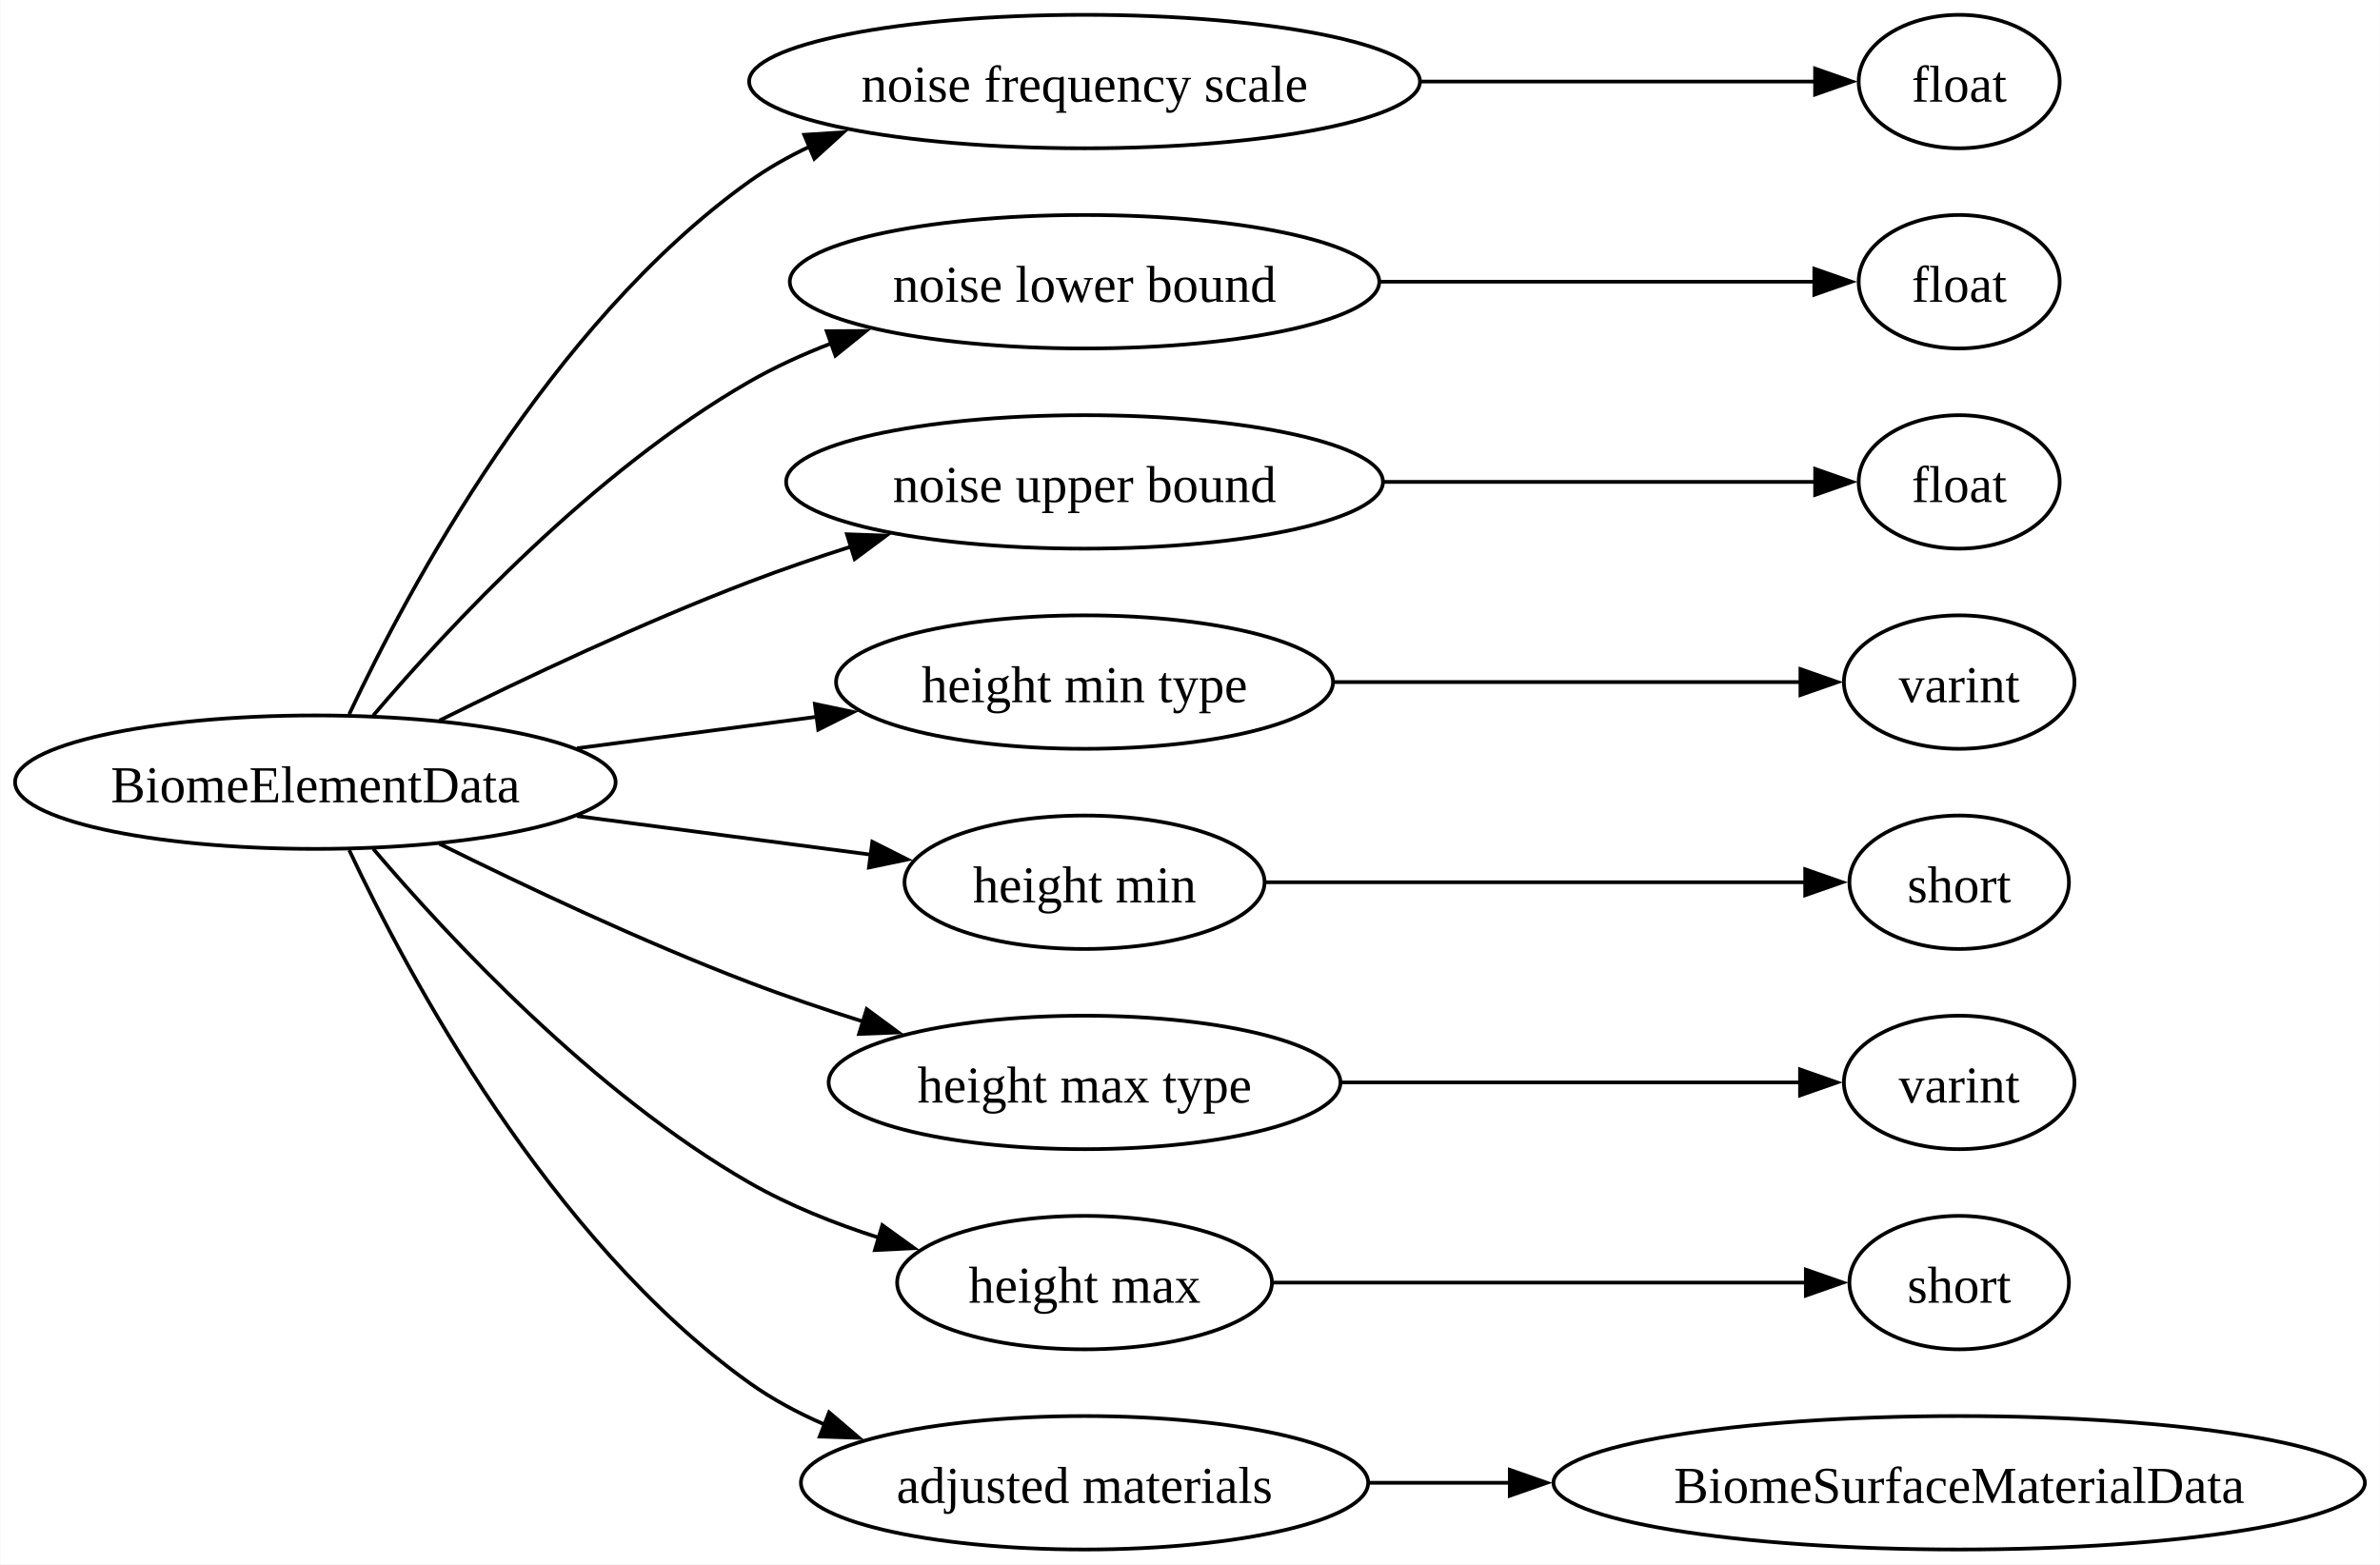
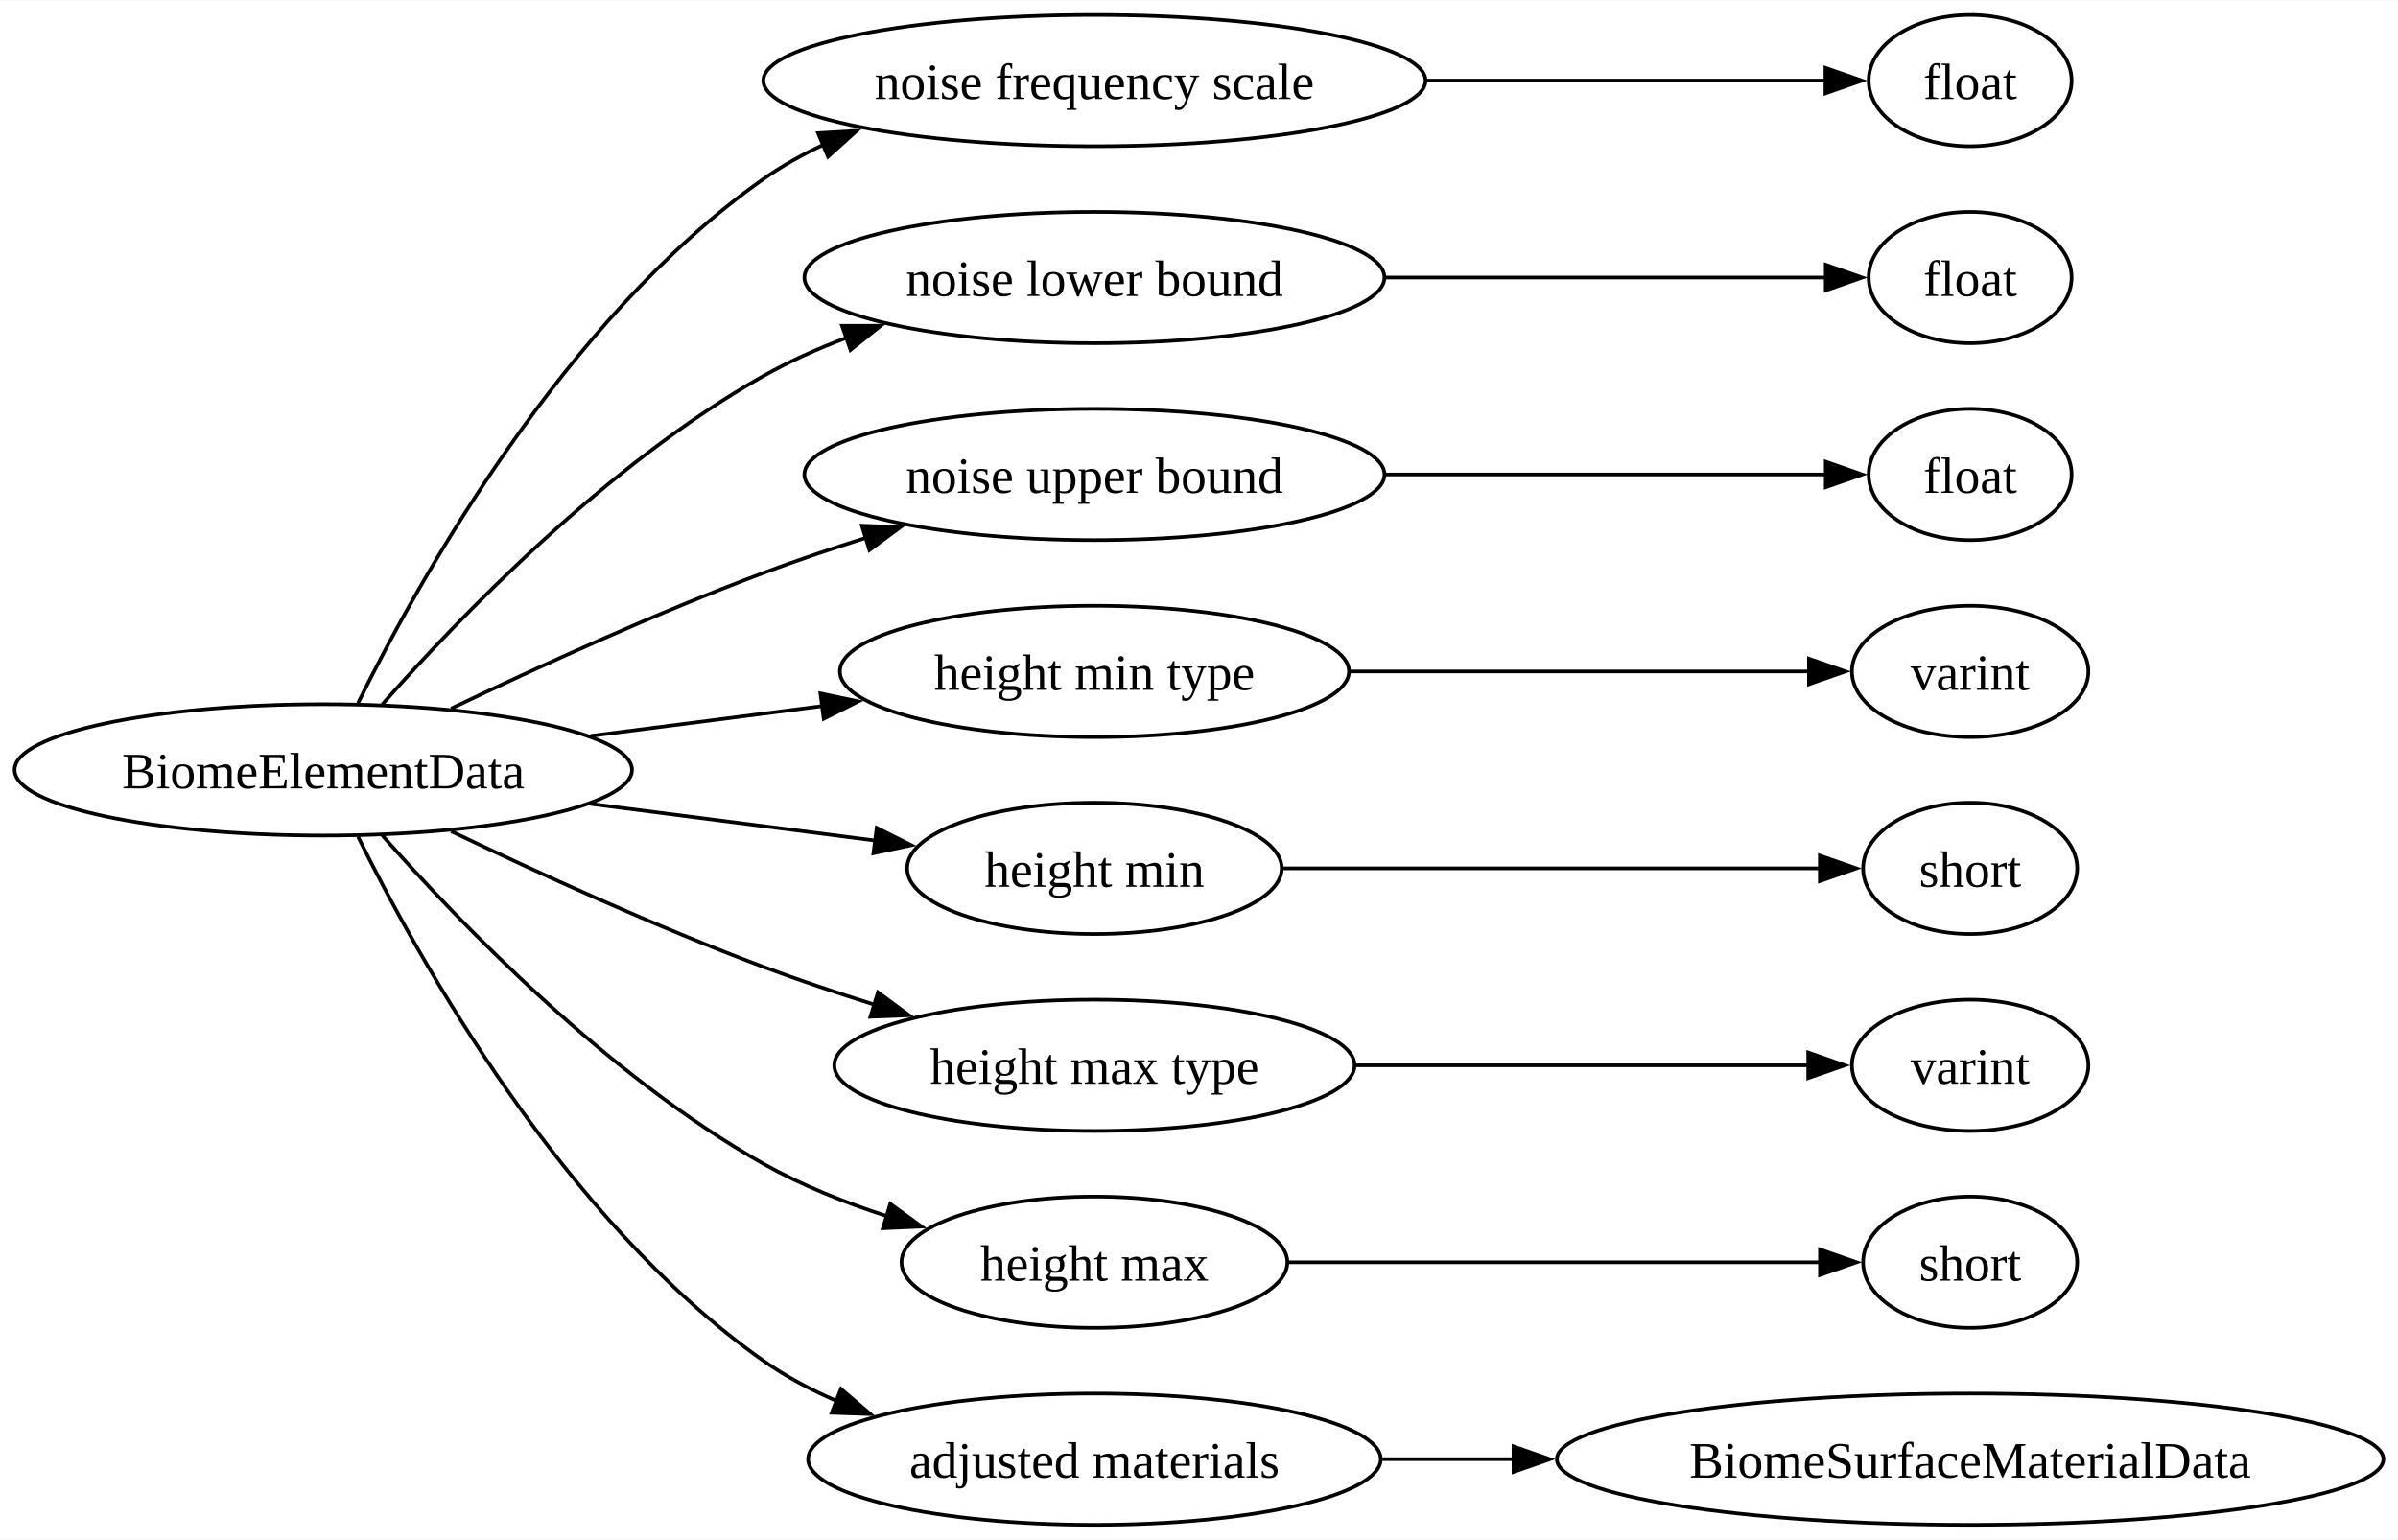
- <svg xmlns="http://www.w3.org/2000/svg" width="642pt" height="422pt" viewBox="0.00 0.00 641.87 422.00">
+ <svg xmlns="http://www.w3.org/2000/svg" width="657pt" height="422pt" viewBox="0.00 0.00 657.32 422.00">
  <g id="graph0" class="graph" transform="scale(1 1) rotate(0) translate(4 418)">
-     <polygon fill="white" stroke="none" points="-4,4 -4,-418 637.87,-418 637.87,4 -4,4" />
+     <polygon fill="white" stroke="none" points="-4,4 -4,-418 653.32,-418 653.32,4 -4,4" />
    <g id="node1" class="node">
-       <ellipse fill="none" stroke="black" cx="81" cy="-207" rx="81" ry="18" />
-       <text text-anchor="middle" x="81" y="-201.57" font-family="Times New Roman,serif" font-size="14.00">BiomeElementData</text>
+       <ellipse fill="none" stroke="black" cx="84.62" cy="-207" rx="84.62" ry="18" />
+       <text text-anchor="middle" x="84.62" y="-201.95" font-family="Times New Roman,serif" font-size="14.00">BiomeElementData</text>
    </g>
    <g id="node2" class="node">
-       <ellipse fill="none" stroke="black" cx="288.49" cy="-396" rx="90.48" ry="18" />
-       <text text-anchor="middle" x="288.49" y="-390.57" font-family="Times New Roman,serif" font-size="14.00">noise frequency scale</text>
+       <ellipse fill="none" stroke="black" cx="296" cy="-396" rx="90.76" ry="18" />
+       <text text-anchor="middle" x="296" y="-390.95" font-family="Times New Roman,serif" font-size="14.00">noise frequency scale</text>
    </g>
    <g id="edge1" class="edge">
-       <path fill="none" stroke="black" d="M90.13,-225.33C105.95,-258.92 144.14,-330.45 198.01,-369 203.04,-372.6 208.56,-375.73 214.3,-378.44" />
-       <polygon fill="black" stroke="black" points="212.87,-381.64 223.45,-382.31 215.6,-375.19 212.87,-381.64" />
+       <path fill="none" stroke="black" d="M94.15,-225.33C110.72,-258.93 150.5,-330.46 205.24,-369 210.31,-372.57 215.86,-375.68 221.64,-378.38" />
+       <polygon fill="black" stroke="black" points="220.25,-381.59 230.83,-382.23 222.96,-375.14 220.25,-381.59" />
    </g>
    <g id="node4" class="node">
-       <ellipse fill="none" stroke="black" cx="288.49" cy="-342" rx="79.51" ry="18" />
-       <text text-anchor="middle" x="288.49" y="-336.57" font-family="Times New Roman,serif" font-size="14.00">noise lower bound</text>
+       <ellipse fill="none" stroke="black" cx="296" cy="-342" rx="79.5" ry="18" />
+       <text text-anchor="middle" x="296" y="-336.95" font-family="Times New Roman,serif" font-size="14.00">noise lower bound</text>
    </g>
    <g id="edge3" class="edge">
-       <path fill="none" stroke="black" d="M96.61,-224.98C116.93,-248.88 156.01,-290.88 198.01,-315 204.97,-319 212.59,-322.46 220.35,-325.45" />
-       <polygon fill="black" stroke="black" points="218.94,-328.66 229.54,-328.72 221.29,-322.07 218.94,-328.66" />
+       <path fill="none" stroke="black" d="M100.79,-224.96C121.89,-248.84 162.34,-290.82 205.24,-315 212.35,-319.01 220.13,-322.49 228.03,-325.48" />
+       <polygon fill="black" stroke="black" points="226.81,-328.76 237.41,-328.78 229.13,-322.16 226.81,-328.76" />
    </g>
    <g id="node6" class="node">
-       <ellipse fill="none" stroke="black" cx="288.49" cy="-288" rx="80.5" ry="18" />
-       <text text-anchor="middle" x="288.49" y="-282.57" font-family="Times New Roman,serif" font-size="14.00">noise upper bound</text>
+       <ellipse fill="none" stroke="black" cx="296" cy="-288" rx="79.5" ry="18" />
+       <text text-anchor="middle" x="296" y="-282.95" font-family="Times New Roman,serif" font-size="14.00">noise upper bound</text>
    </g>
    <g id="edge5" class="edge">
-       <path fill="none" stroke="black" d="M114.47,-223.63C137.44,-235.02 169.16,-250 198.01,-261 206.83,-264.37 216.27,-267.6 225.59,-270.58" />
-       <polygon fill="black" stroke="black" points="224.4,-273.88 234.99,-273.51 226.48,-267.19 224.4,-273.88" />
+       <path fill="none" stroke="black" d="M119.66,-223.82C143.33,-235.15 175.79,-249.98 205.24,-261 214.32,-264.4 224.03,-267.68 233.6,-270.71" />
+       <polygon fill="black" stroke="black" points="232.25,-273.96 242.84,-273.57 234.32,-267.27 232.25,-273.96" />
    </g>
    <g id="node8" class="node">
-       <ellipse fill="none" stroke="black" cx="288.49" cy="-234" rx="67.03" ry="18" />
-       <text text-anchor="middle" x="288.49" y="-228.57" font-family="Times New Roman,serif" font-size="14.00">height min type</text>
+       <ellipse fill="none" stroke="black" cx="296" cy="-234" rx="69.78" ry="18" />
+       <text text-anchor="middle" x="296" y="-228.95" font-family="Times New Roman,serif" font-size="14.00">height min type</text>
    </g>
    <g id="edge7" class="edge">
-       <path fill="none" stroke="black" d="M151.57,-216.14C172.4,-218.88 195.26,-221.88 216.2,-224.63" />
-       <polygon fill="black" stroke="black" points="215.74,-228.1 226.11,-225.93 216.65,-221.16 215.74,-228.1" />
+       <path fill="none" stroke="black" d="M157.97,-216.33C178.51,-218.98 200.9,-221.87 221.51,-224.52" />
+       <polygon fill="black" stroke="black" points="220.89,-227.97 231.26,-225.78 221.79,-221.03 220.89,-227.97" />
    </g>
    <g id="node10" class="node">
-       <ellipse fill="none" stroke="black" cx="288.49" cy="-180" rx="48.57" ry="18" />
-       <text text-anchor="middle" x="288.49" y="-174.57" font-family="Times New Roman,serif" font-size="14.00">height min</text>
+       <ellipse fill="none" stroke="black" cx="296" cy="-180" rx="51.35" ry="18" />
+       <text text-anchor="middle" x="296" y="-174.95" font-family="Times New Roman,serif" font-size="14.00">height min</text>
    </g>
    <g id="edge9" class="edge">
-       <path fill="none" stroke="black" d="M151.57,-197.86C177.4,-194.46 206.37,-190.66 230.91,-187.44" />
-       <polygon fill="black" stroke="black" points="231.24,-190.92 240.7,-186.15 230.33,-183.98 231.24,-190.92" />
+       <path fill="none" stroke="black" d="M157.97,-197.67C183.48,-194.38 211.83,-190.72 236.1,-187.6" />
+       <polygon fill="black" stroke="black" points="236.32,-191.1 245.79,-186.35 235.42,-184.15 236.32,-191.1" />
    </g>
    <g id="node12" class="node">
-       <ellipse fill="none" stroke="black" cx="288.49" cy="-126" rx="69.03" ry="18" />
-       <text text-anchor="middle" x="288.49" y="-120.58" font-family="Times New Roman,serif" font-size="14.00">height max type</text>
+       <ellipse fill="none" stroke="black" cx="296" cy="-126" rx="71.31" ry="18" />
+       <text text-anchor="middle" x="296" y="-120.95" font-family="Times New Roman,serif" font-size="14.00">height max type</text>
    </g>
    <g id="edge11" class="edge">
-       <path fill="none" stroke="black" d="M114.47,-190.37C137.44,-178.98 169.16,-164 198.01,-153 207.91,-149.22 218.58,-145.62 228.99,-142.34" />
-       <polygon fill="black" stroke="black" points="229.72,-145.78 238.25,-139.49 227.66,-139.08 229.72,-145.78" />
+       <path fill="none" stroke="black" d="M119.66,-190.18C143.33,-178.85 175.79,-164.02 205.24,-153 214.98,-149.36 225.44,-145.85 235.67,-142.64" />
+       <polygon fill="black" stroke="black" points="236.65,-146 245.18,-139.72 234.59,-139.31 236.65,-146" />
    </g>
    <g id="node14" class="node">
-       <ellipse fill="none" stroke="black" cx="288.49" cy="-72" rx="50.56" ry="18" />
-       <text text-anchor="middle" x="288.49" y="-66.58" font-family="Times New Roman,serif" font-size="14.00">height max</text>
+       <ellipse fill="none" stroke="black" cx="296" cy="-72" rx="52.89" ry="18" />
+       <text text-anchor="middle" x="296" y="-66.95" font-family="Times New Roman,serif" font-size="14.00">height max</text>
    </g>
    <g id="edge13" class="edge">
-       <path fill="none" stroke="black" d="M96.61,-189.02C116.93,-165.12 156.01,-123.12 198.01,-99 208.78,-92.81 221.11,-87.91 233.11,-84.08" />
-       <polygon fill="black" stroke="black" points="233.94,-87.49 242.53,-81.29 231.94,-80.77 233.94,-87.49" />
+       <path fill="none" stroke="black" d="M100.79,-189.04C121.89,-165.16 162.34,-123.18 205.24,-99 215.66,-93.13 227.5,-88.4 239.08,-84.65" />
+       <polygon fill="black" stroke="black" points="240.03,-88.01 248.6,-81.78 238.01,-81.31 240.03,-88.01" />
    </g>
    <g id="node16" class="node">
-       <ellipse fill="none" stroke="black" cx="288.49" cy="-18" rx="76.51" ry="18" />
-       <text text-anchor="middle" x="288.49" y="-12.57" font-family="Times New Roman,serif" font-size="14.00">adjusted materials</text>
+       <ellipse fill="none" stroke="black" cx="296" cy="-18" rx="78.48" ry="18" />
+       <text text-anchor="middle" x="296" y="-12.95" font-family="Times New Roman,serif" font-size="14.00">adjusted materials</text>
    </g>
    <g id="edge15" class="edge">
-       <path fill="none" stroke="black" d="M90.13,-188.67C105.95,-155.08 144.14,-83.55 198.01,-45 204.21,-40.56 211.16,-36.84 218.36,-33.72" />
-       <polygon fill="black" stroke="black" points="219.58,-37 227.64,-30.13 217.05,-30.48 219.58,-37" />
+       <path fill="none" stroke="black" d="M94.15,-188.67C110.72,-155.07 150.5,-83.54 205.24,-45 211.41,-40.66 218.28,-37 225.41,-33.93" />
+       <polygon fill="black" stroke="black" points="226.51,-37.25 234.57,-30.37 223.98,-30.73 226.51,-37.25" />
    </g>
    <g id="node3" class="node">
-       <ellipse fill="none" stroke="black" cx="524.42" cy="-396" rx="27.11" ry="18" />
-       <text text-anchor="middle" x="524.42" y="-390.57" font-family="Times New Roman,serif" font-size="14.00">float</text>
+       <ellipse fill="none" stroke="black" cx="536.04" cy="-396" rx="27.81" ry="18" />
+       <text text-anchor="middle" x="536.04" y="-390.95" font-family="Times New Roman,serif" font-size="14.00">float</text>
    </g>
    <g id="edge2" class="edge">
-       <path fill="none" stroke="black" d="M379.27,-396C416.3,-396 457.18,-396 485.92,-396" />
-       <polygon fill="black" stroke="black" points="485.55,-399.5 495.55,-396 485.55,-392.5 485.55,-399.5" />
+       <path fill="none" stroke="black" d="M386.99,-396C424.83,-396 466.84,-396 496.41,-396" />
+       <polygon fill="black" stroke="black" points="496.37,-399.5 506.37,-396 496.37,-392.5 496.37,-399.5" />
    </g>
    <g id="node5" class="node">
-       <ellipse fill="none" stroke="black" cx="524.42" cy="-342" rx="27.11" ry="18" />
-       <text text-anchor="middle" x="524.42" y="-336.57" font-family="Times New Roman,serif" font-size="14.00">float</text>
+       <ellipse fill="none" stroke="black" cx="536.04" cy="-342" rx="27.81" ry="18" />
+       <text text-anchor="middle" x="536.04" y="-336.95" font-family="Times New Roman,serif" font-size="14.00">float</text>
    </g>
    <g id="edge4" class="edge">
-       <path fill="none" stroke="black" d="M368.36,-342C407.88,-342 453.91,-342 485.5,-342" />
-       <polygon fill="black" stroke="black" points="485.34,-345.5 495.34,-342 485.34,-338.5 485.34,-345.5" />
+       <path fill="none" stroke="black" d="M375.93,-342C416.55,-342 464.22,-342 496.72,-342" />
+       <polygon fill="black" stroke="black" points="496.45,-345.5 506.45,-342 496.45,-338.5 496.45,-345.5" />
    </g>
    <g id="node7" class="node">
-       <ellipse fill="none" stroke="black" cx="524.42" cy="-288" rx="27.11" ry="18" />
-       <text text-anchor="middle" x="524.42" y="-282.57" font-family="Times New Roman,serif" font-size="14.00">float</text>
+       <ellipse fill="none" stroke="black" cx="536.04" cy="-288" rx="27.81" ry="18" />
+       <text text-anchor="middle" x="536.04" y="-282.95" font-family="Times New Roman,serif" font-size="14.00">float</text>
    </g>
    <g id="edge6" class="edge">
-       <path fill="none" stroke="black" d="M369.34,-288C408.78,-288 454.49,-288 485.82,-288" />
-       <polygon fill="black" stroke="black" points="485.57,-291.5 495.57,-288 485.57,-284.5 485.57,-291.5" />
+       <path fill="none" stroke="black" d="M375.93,-288C416.55,-288 464.22,-288 496.72,-288" />
+       <polygon fill="black" stroke="black" points="496.45,-291.5 506.45,-288 496.45,-284.5 496.45,-291.5" />
    </g>
    <g id="node9" class="node">
-       <ellipse fill="none" stroke="black" cx="524.42" cy="-234" rx="31.1" ry="18" />
-       <text text-anchor="middle" x="524.42" y="-228.57" font-family="Times New Roman,serif" font-size="14.00">varint</text>
+       <ellipse fill="none" stroke="black" cx="536.04" cy="-234" rx="32.41" ry="18" />
+       <text text-anchor="middle" x="536.04" y="-228.95" font-family="Times New Roman,serif" font-size="14.00">varint</text>
    </g>
    <g id="edge8" class="edge">
-       <path fill="none" stroke="black" d="M355.9,-234C396.44,-234 447,-234 481.91,-234" />
-       <polygon fill="black" stroke="black" points="481.6,-237.5 491.6,-234 481.6,-230.5 481.6,-237.5" />
+       <path fill="none" stroke="black" d="M366.17,-234C406.87,-234 457.06,-234 492.1,-234" />
+       <polygon fill="black" stroke="black" points="491.85,-237.5 501.85,-234 491.85,-230.5 491.85,-237.5" />
    </g>
    <g id="node11" class="node">
-       <ellipse fill="none" stroke="black" cx="524.42" cy="-180" rx="29.61" ry="18" />
-       <text text-anchor="middle" x="524.42" y="-174.57" font-family="Times New Roman,serif" font-size="14.00">short</text>
+       <ellipse fill="none" stroke="black" cx="536.04" cy="-180" rx="29.34" ry="18" />
+       <text text-anchor="middle" x="536.04" y="-174.95" font-family="Times New Roman,serif" font-size="14.00">short</text>
    </g>
    <g id="edge10" class="edge">
-       <path fill="none" stroke="black" d="M337.4,-180C380.34,-180 442.64,-180 483.09,-180" />
-       <polygon fill="black" stroke="black" points="482.88,-183.5 492.88,-180 482.88,-176.5 482.88,-183.5" />
+       <path fill="none" stroke="black" d="M347.77,-180C391.77,-180 454.55,-180 495.05,-180" />
+       <polygon fill="black" stroke="black" points="494.84,-183.5 504.84,-180 494.84,-176.5 494.84,-183.5" />
    </g>
    <g id="node13" class="node">
-       <ellipse fill="none" stroke="black" cx="524.42" cy="-126" rx="31.1" ry="18" />
-       <text text-anchor="middle" x="524.42" y="-120.58" font-family="Times New Roman,serif" font-size="14.00">varint</text>
+       <ellipse fill="none" stroke="black" cx="536.04" cy="-126" rx="32.41" ry="18" />
+       <text text-anchor="middle" x="536.04" y="-120.95" font-family="Times New Roman,serif" font-size="14.00">varint</text>
    </g>
    <g id="edge12" class="edge">
-       <path fill="none" stroke="black" d="M357.78,-126C397.83,-126 447.15,-126 481.51,-126" />
-       <polygon fill="black" stroke="black" points="481.49,-129.5 491.49,-126 481.49,-122.5 481.49,-129.5" />
+       <path fill="none" stroke="black" d="M367.77,-126C408.16,-126 457.47,-126 492.05,-126" />
+       <polygon fill="black" stroke="black" points="491.66,-129.5 501.66,-126 491.66,-122.5 491.66,-129.5" />
    </g>
    <g id="node15" class="node">
-       <ellipse fill="none" stroke="black" cx="524.42" cy="-72" rx="29.61" ry="18" />
-       <text text-anchor="middle" x="524.42" y="-66.58" font-family="Times New Roman,serif" font-size="14.00">short</text>
+       <ellipse fill="none" stroke="black" cx="536.04" cy="-72" rx="29.34" ry="18" />
+       <text text-anchor="middle" x="536.04" y="-66.95" font-family="Times New Roman,serif" font-size="14.00">short</text>
    </g>
    <g id="edge14" class="edge">
-       <path fill="none" stroke="black" d="M339.39,-72C382.29,-72 443.36,-72 483.19,-72" />
-       <polygon fill="black" stroke="black" points="483.06,-75.5 493.06,-72 483.06,-68.5 483.06,-75.5" />
+       <path fill="none" stroke="black" d="M349.24,-72C393.11,-72 454.89,-72 494.95,-72" />
+       <polygon fill="black" stroke="black" points="494.88,-75.5 504.88,-72 494.88,-68.5 494.88,-75.5" />
    </g>
    <g id="node17" class="node">
-       <ellipse fill="none" stroke="black" cx="524.42" cy="-18" rx="109.45" ry="18" />
-       <text text-anchor="middle" x="524.42" y="-12.57" font-family="Times New Roman,serif" font-size="14.00">BiomeSurfaceMaterialData</text>
+       <ellipse fill="none" stroke="black" cx="536.04" cy="-18" rx="113.28" ry="18" />
+       <text text-anchor="middle" x="536.04" y="-12.95" font-family="Times New Roman,serif" font-size="14.00">BiomeSurfaceMaterialData</text>
    </g>
    <g id="edge16" class="edge">
-       <path fill="none" stroke="black" d="M365.44,-18C377.62,-18 390.47,-18 403.38,-18" />
-       <polygon fill="black" stroke="black" points="403.2,-21.5 413.2,-18 403.2,-14.5 403.2,-21.5" />
+       <path fill="none" stroke="black" d="M374.94,-18C386.57,-18 398.79,-18 411.09,-18" />
+       <polygon fill="black" stroke="black" points="410.87,-21.5 420.87,-18 410.87,-14.5 410.87,-21.5" />
    </g>
  </g>
</svg>
